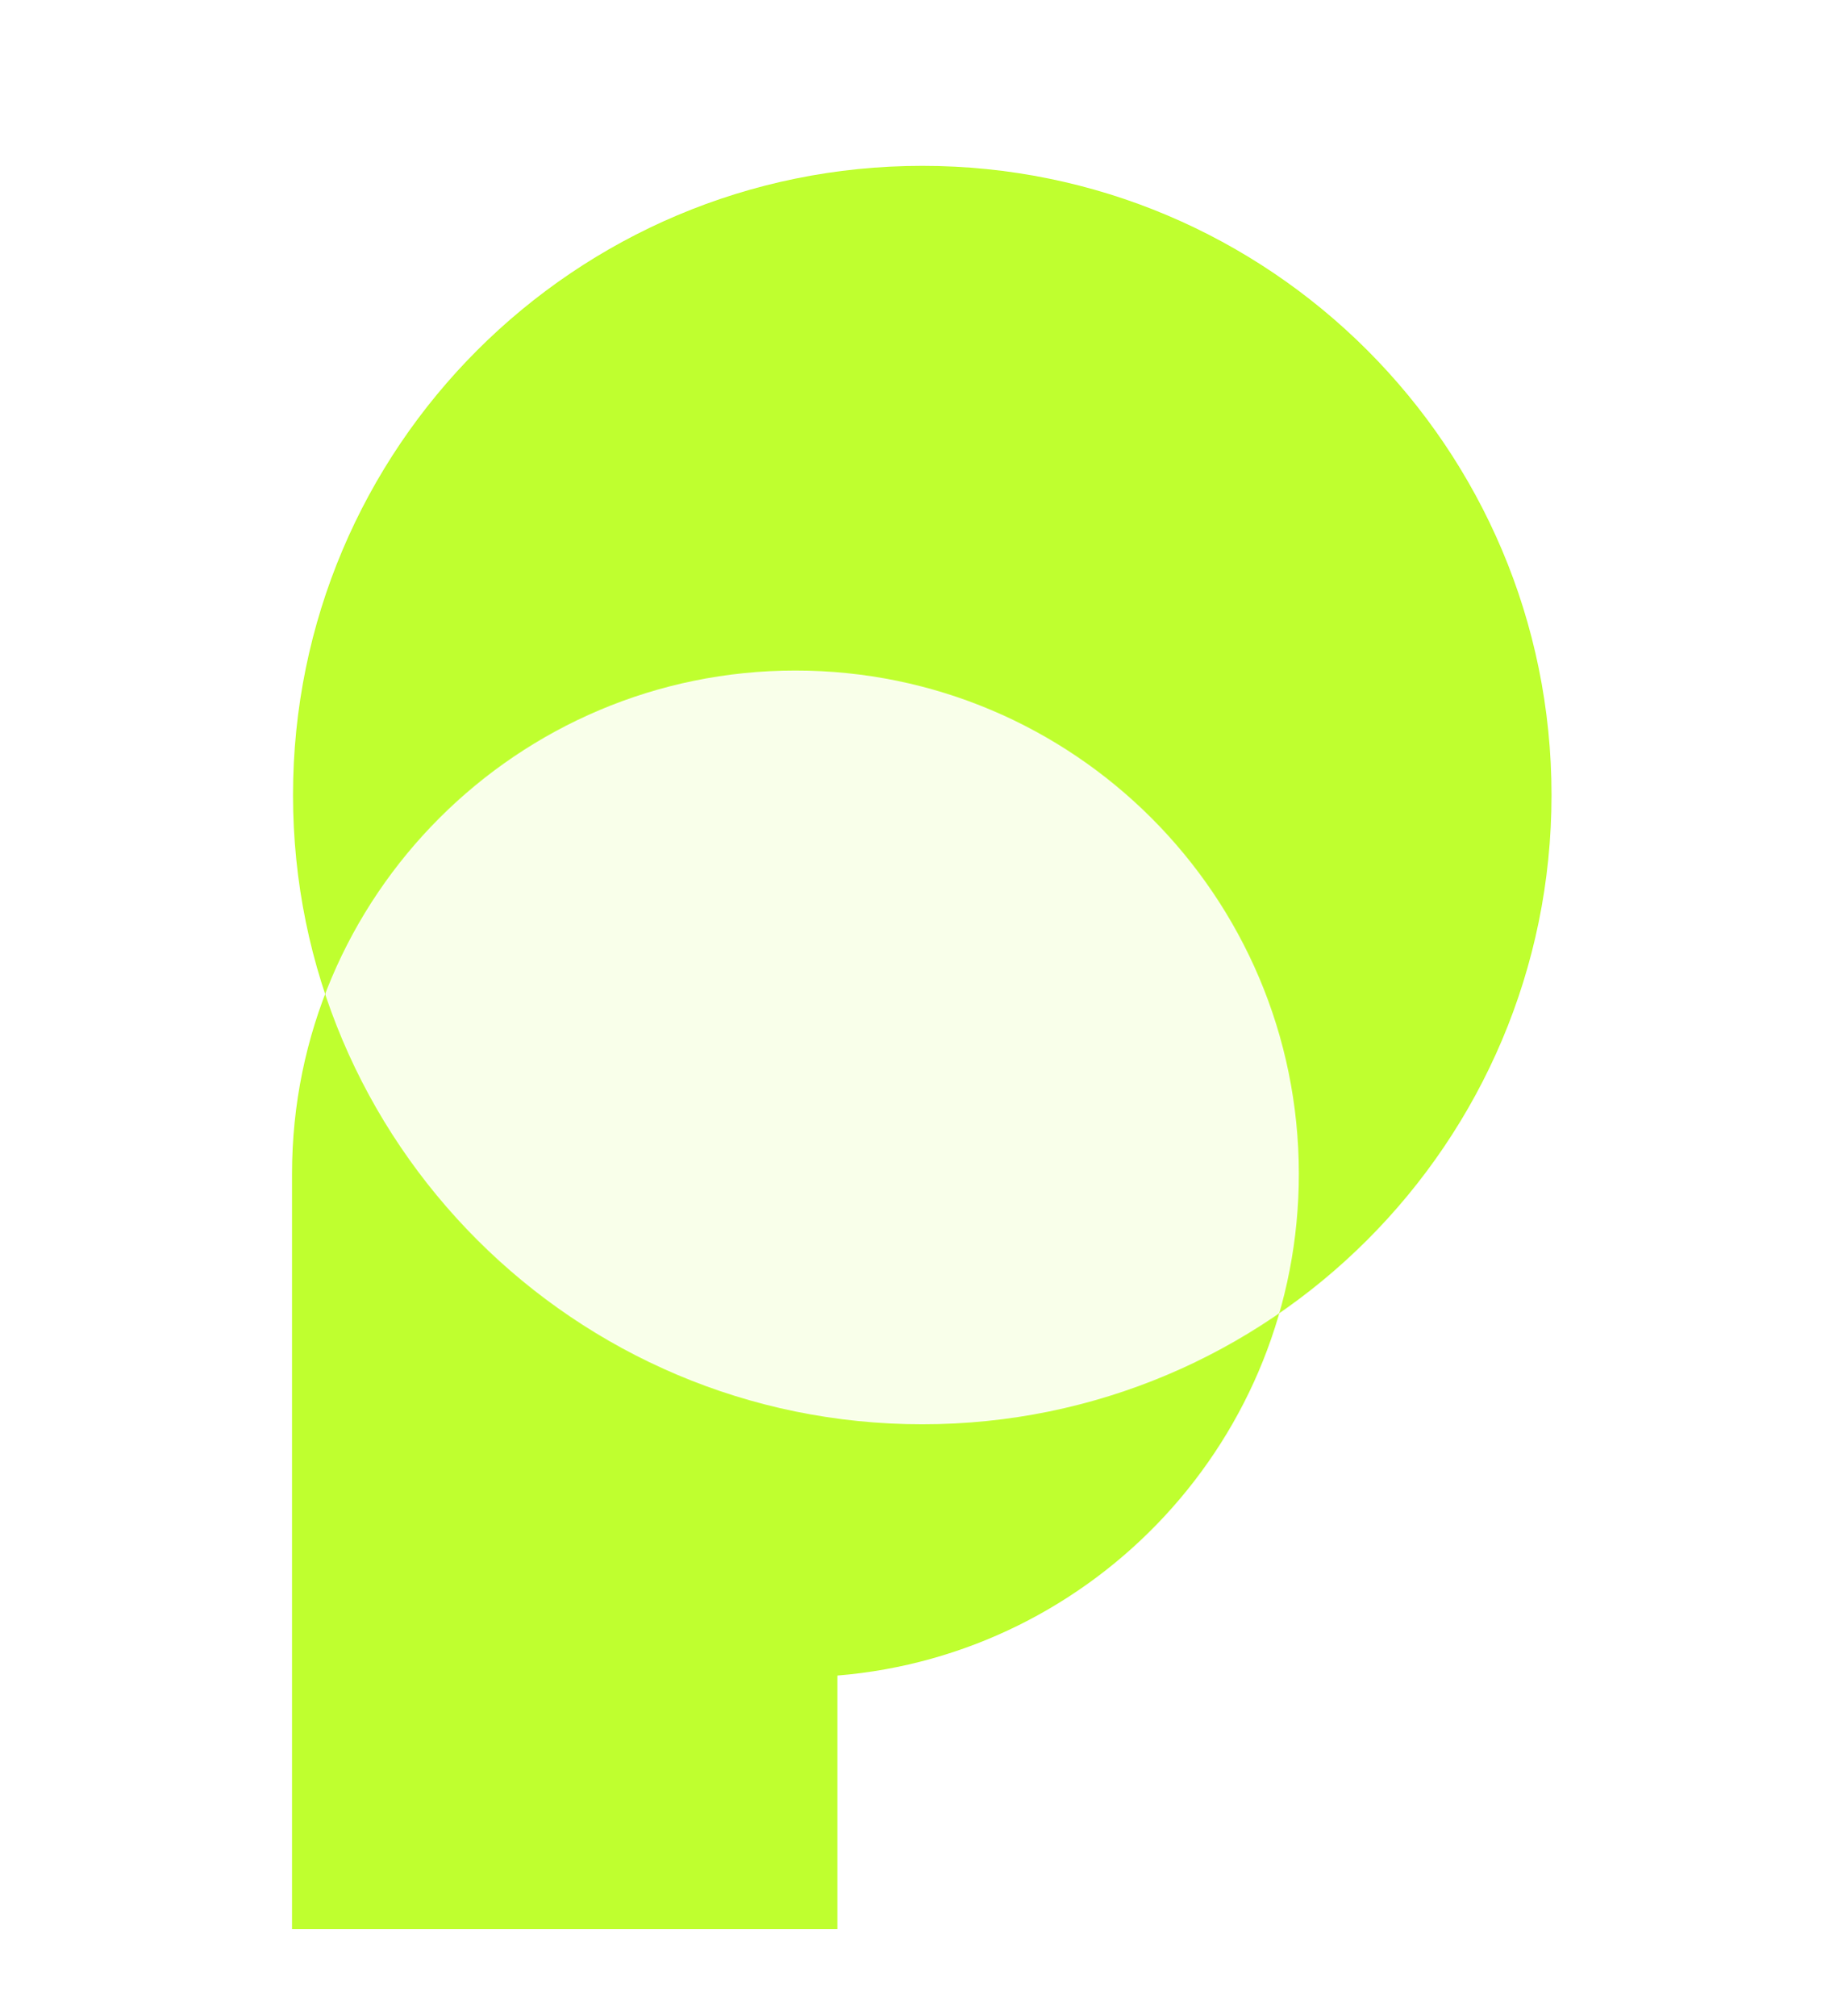
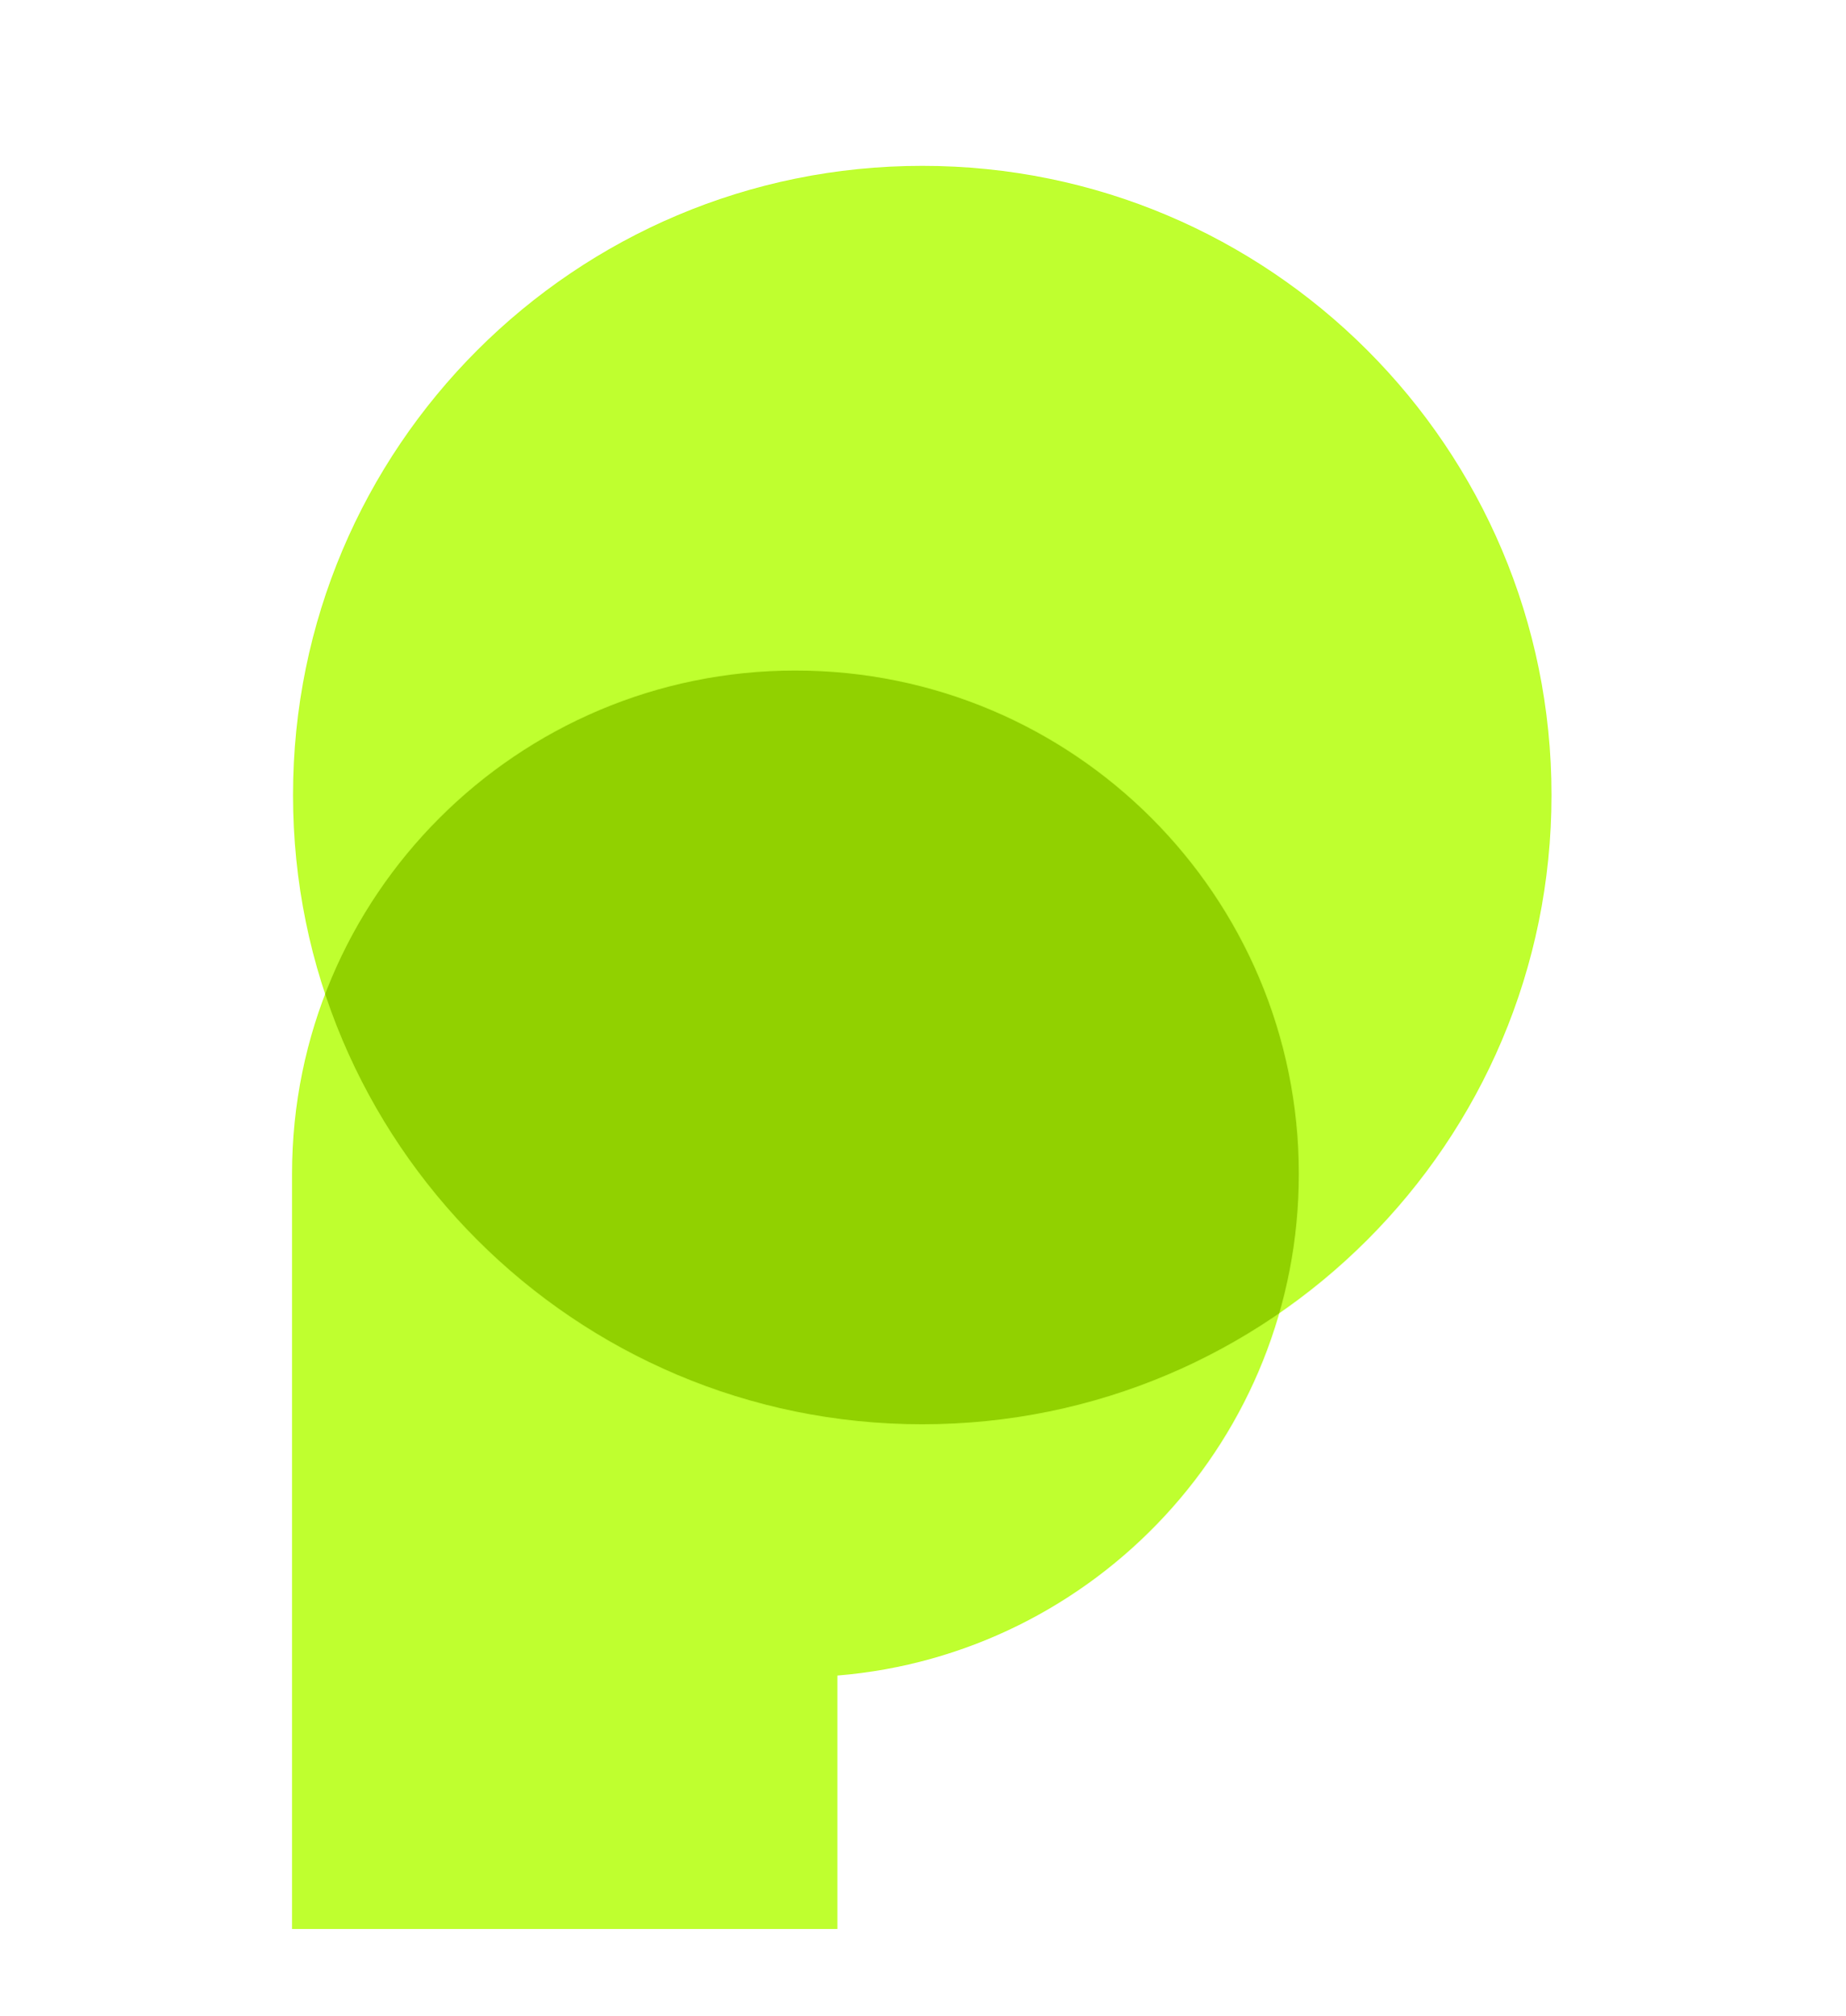
<svg xmlns="http://www.w3.org/2000/svg" width="512" height="559" viewBox="0 0 512 559" fill="none">
  <path d="M232.272 464.795C303.947 458.882 360.272 398.837 360.272 325.636C360.272 248.517 297.755 186 220.636 186C143.517 186 81 248.517 81 325.636V535.091H232.272L232.272 464.795Z" fill="#BFFF2F" />
  <circle cx="174.545" cy="174.545" r="174.545" transform="matrix(-1 0 0 1 430.363 46)" fill="#BFFF2F" />
  <mask id="mask0_17678_1330" style="mask-type:alpha" maskUnits="userSpaceOnUse" x="80" y="186" width="281" height="350">
    <path d="M232.272 464.795C303.947 458.882 360.272 398.837 360.272 325.636C360.272 248.517 297.755 186 220.636 186C143.517 186 81 248.517 81 325.636V535.091H232.272L232.272 464.795Z" fill="#BFFF2F" />
  </mask>
  <g mask="url(#mask0_17678_1330)">
-     <circle cx="174.545" cy="174.545" r="174.545" transform="matrix(-1 0 0 1 430.363 46)" fill="#F9FFEA" />
+     <circle cx="174.545" cy="174.545" r="174.545" transform="matrix(-1 0 0 1 430.363 46)" fill="#91D100" />
  </g>
</svg>
